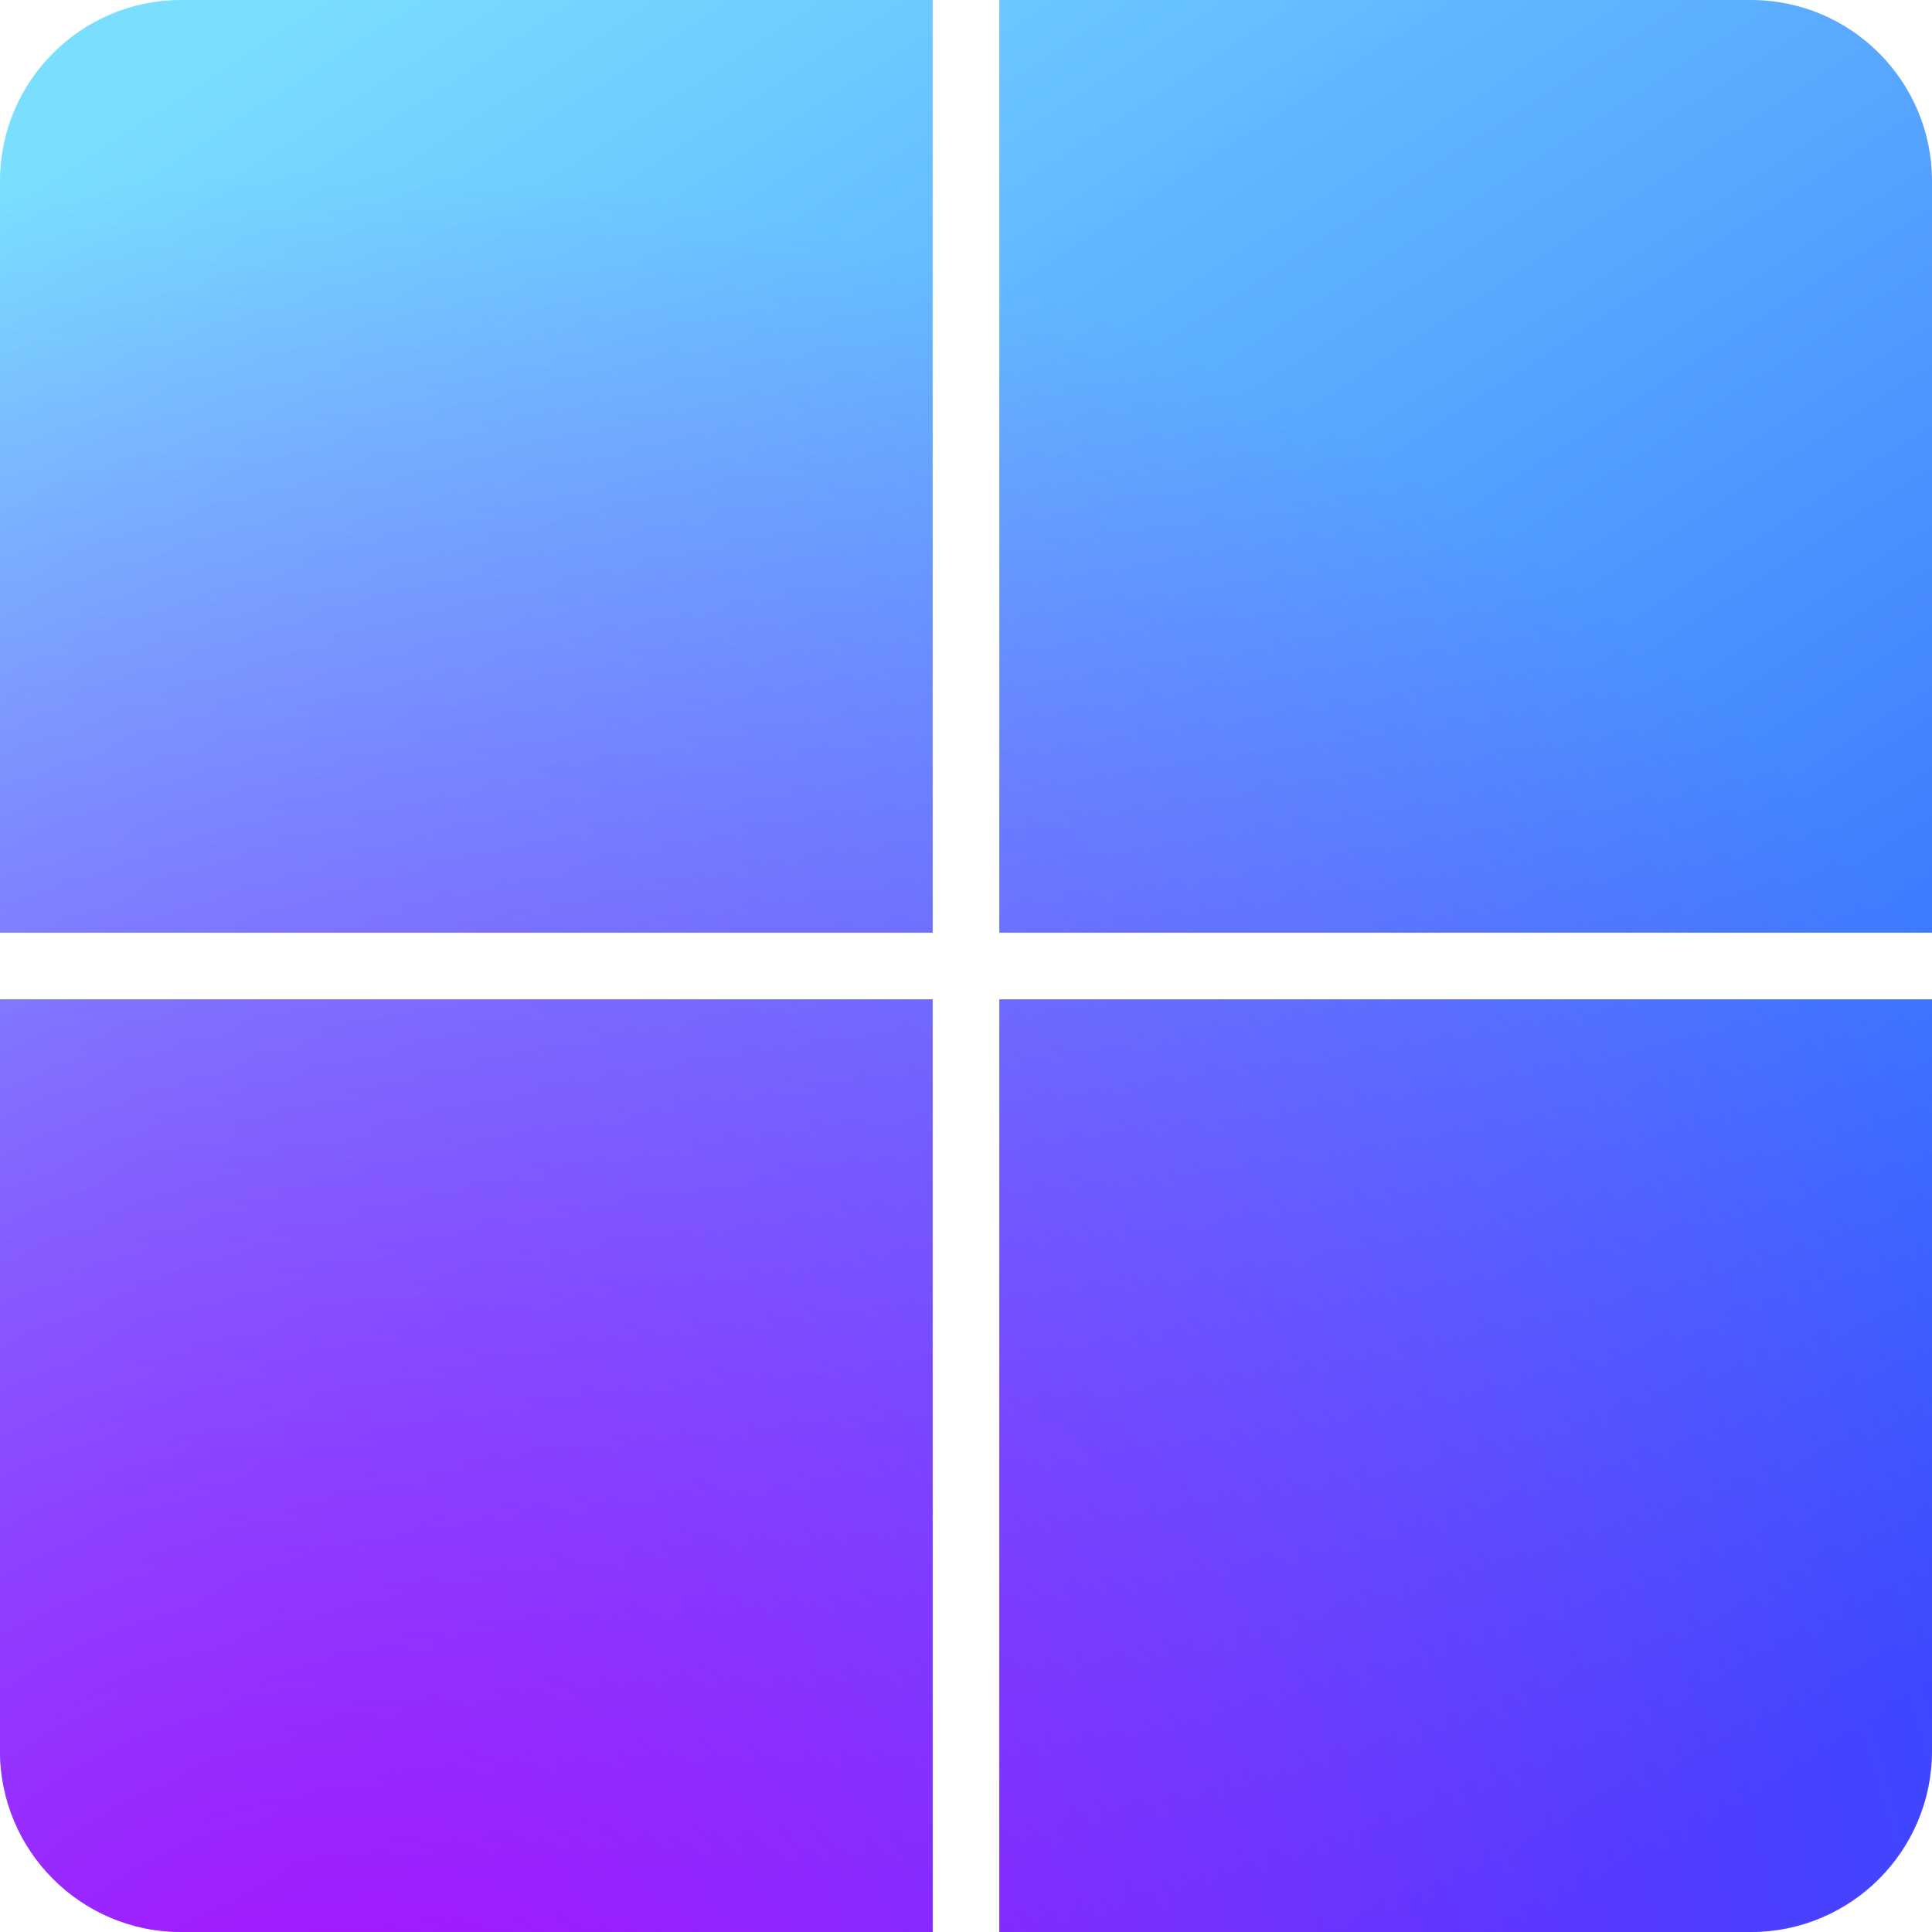
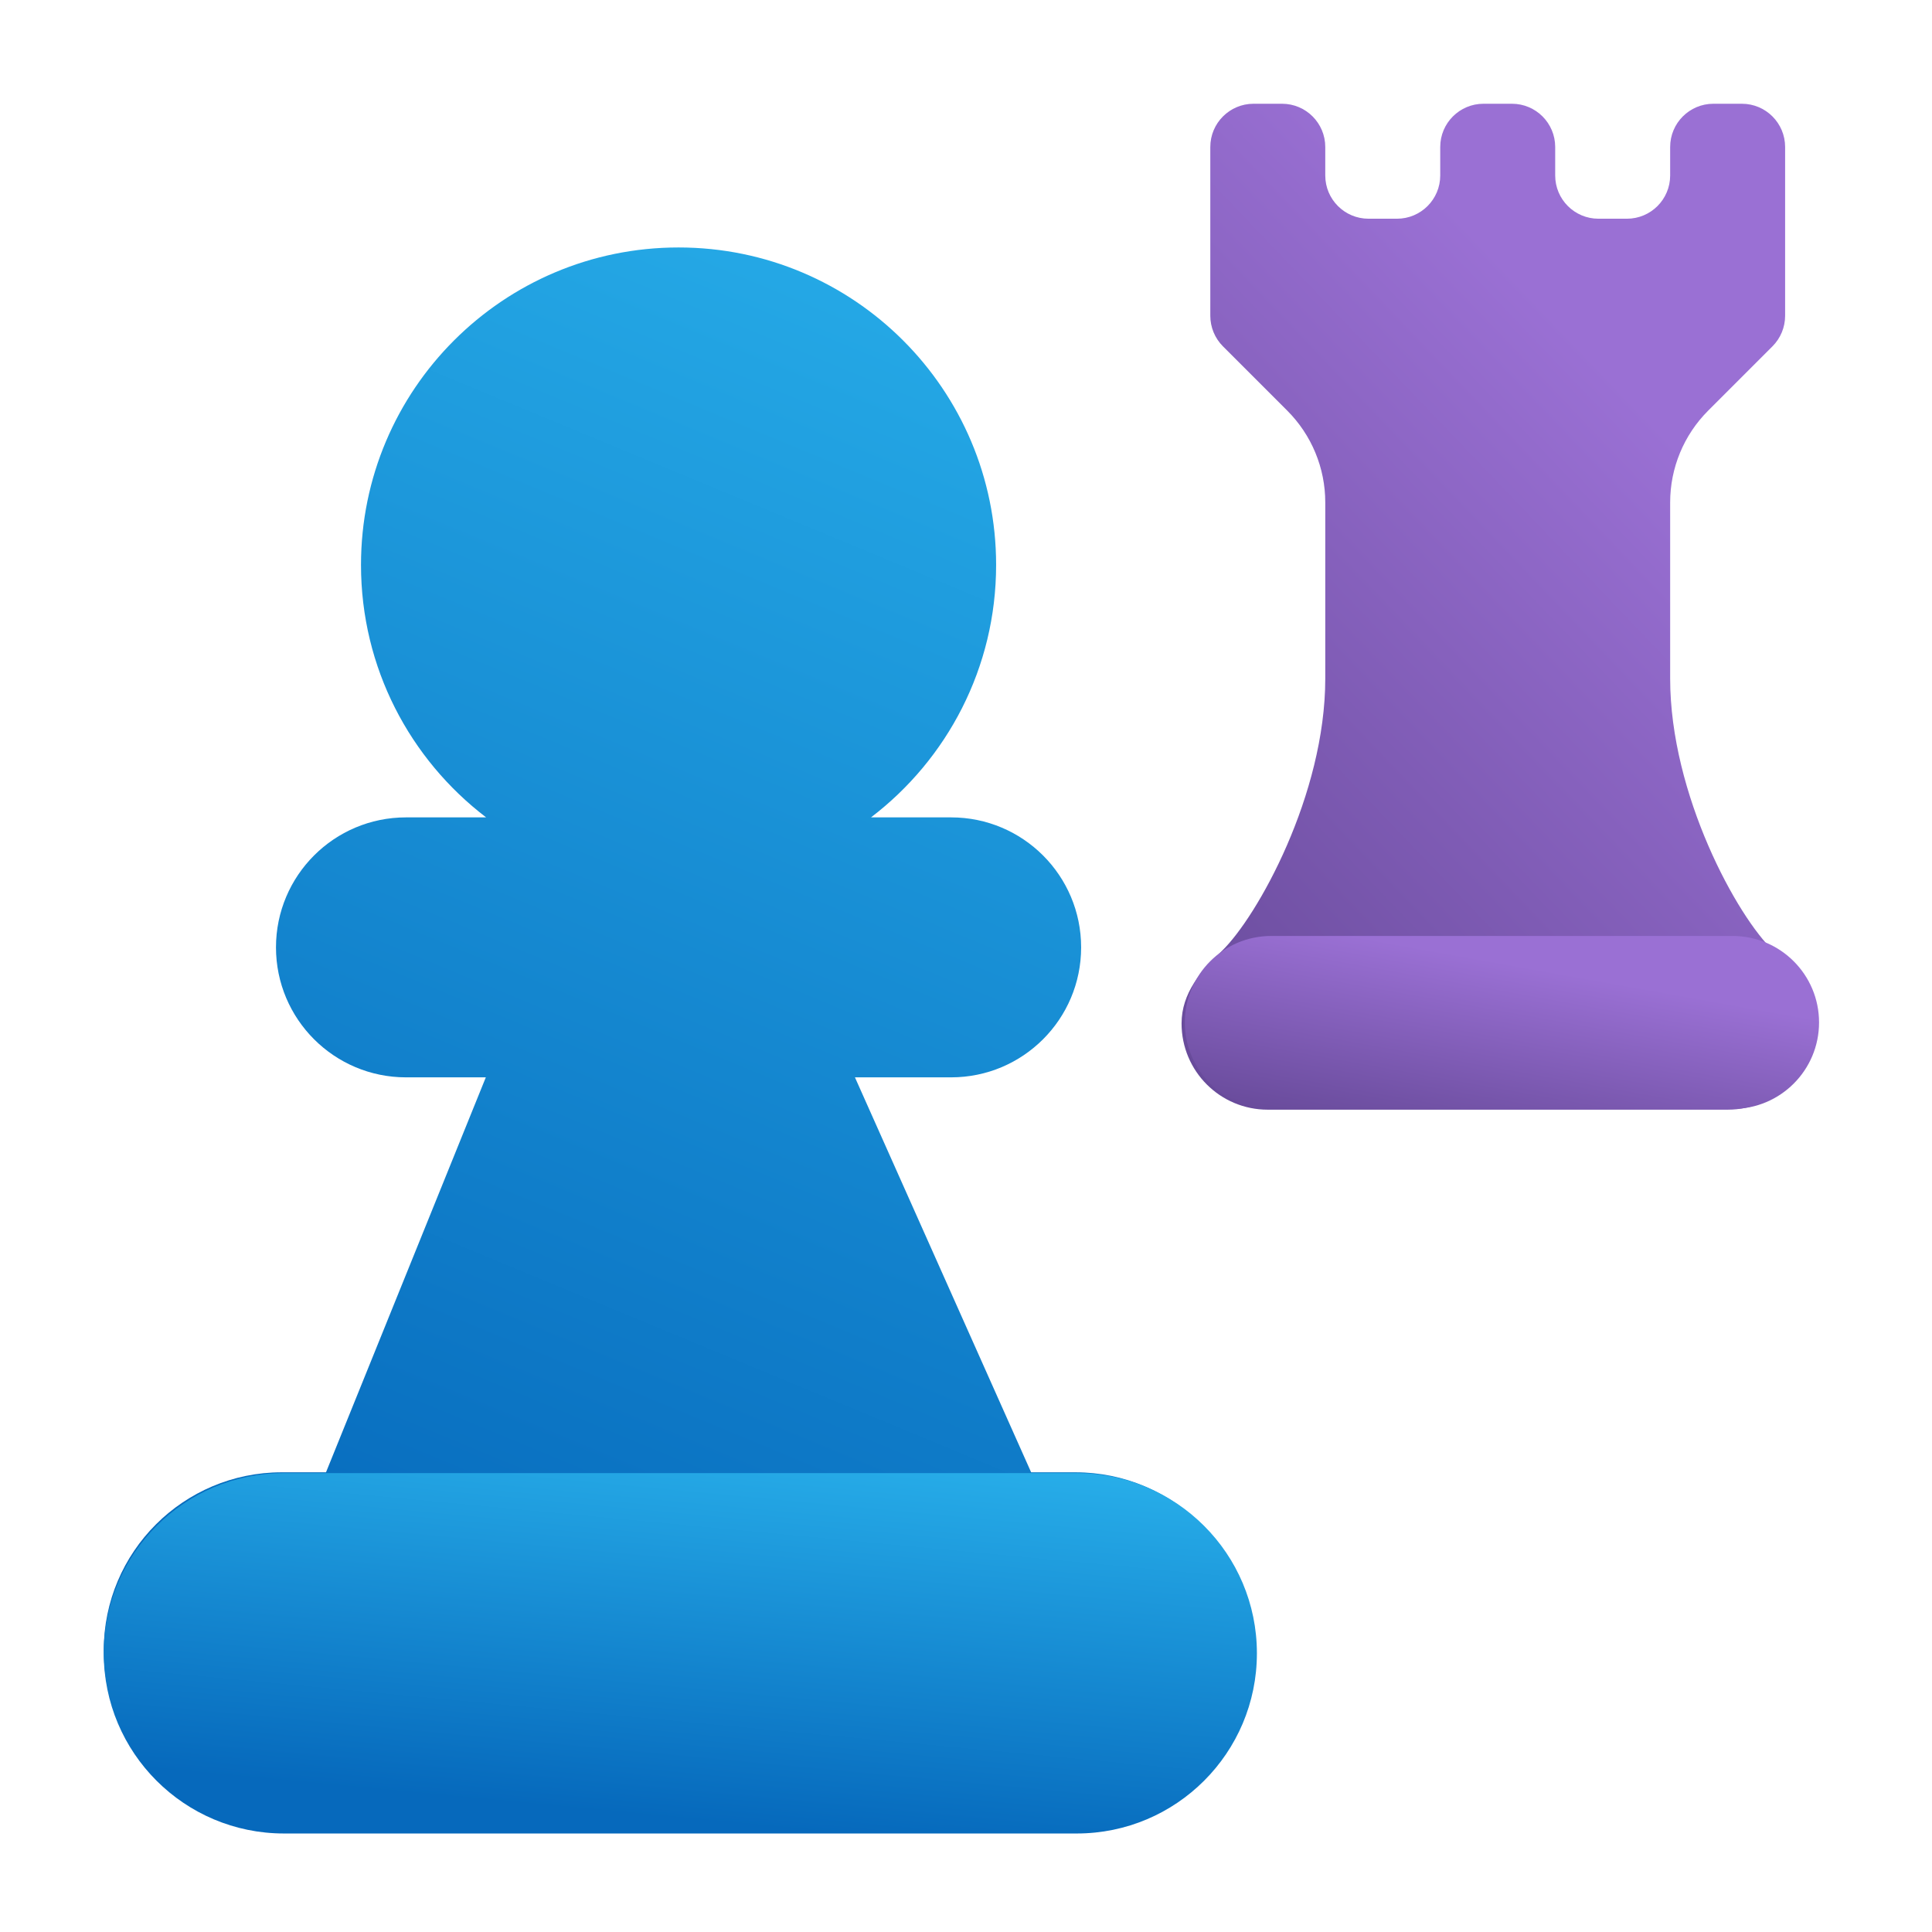
- <svg xmlns="http://www.w3.org/2000/svg" width="16" height="16" viewBox="0 0 16 16" fill="none">
-   <path fill-rule="evenodd" clip-rule="evenodd" d="M1.5 0C0.672 0 0 0.672 0 1.5V7.724H7.724V0H1.5ZM14.5 0H8.276V7.724H16V1.5C16 0.672 15.329 0 14.5 0ZM8.276 8.276H16V14.5C16 15.328 15.329 16 14.5 16H8.276V8.276ZM7.724 8.276H0V14.5C0 15.328 0.672 16 1.5 16H7.724V8.276Z" fill="url(#paint0_linear_125_34384)" />
-   <path fill-rule="evenodd" clip-rule="evenodd" d="M1.5 0C0.672 0 0 0.672 0 1.5V7.724H7.724V0H1.5ZM14.5 0H8.276V7.724H16V1.5C16 0.672 15.329 0 14.5 0ZM8.276 8.276H16V14.5C16 15.328 15.329 16 14.5 16H8.276V8.276ZM7.724 8.276H0V14.5C0 15.328 0.672 16 1.5 16H7.724V8.276Z" fill="url(#paint1_radial_125_34384)" fill-opacity="0.9" />
+ <svg xmlns="http://www.w3.org/2000/svg" width="24" height="24" viewBox="0 0 1080 1080" fill="none">
+   <path d="M601.145 823.021H576.405L477.918 602.244H531.676C571.82 602.244 604.36 569.715 604.36 529.584C604.36 489.452 571.82 456.923 531.676 456.923H486.892C529.384 424.505 556.836 373.363 556.836 315.793C556.836 217.785 477.359 138.333 379.319 138.333C281.28 138.333 201.803 217.785 201.803 315.793C201.803 373.363 229.255 424.505 271.747 456.923H226.962C186.818 456.923 154.278 489.452 154.278 529.584C154.278 569.715 186.818 602.244 226.962 602.244H271.579L182.234 823.021H157.521C102.561 823.021 58 867.568 58 922.511C58 977.454 102.561 1022 157.521 1022H601.145C656.106 1022 700.667 977.454 700.667 922.511C700.667 867.568 656.106 823.021 601.145 823.021Z" fill="url(#paint0_linear_368_15249)" />
+   <path d="M991.467 531.632C971.223 512.674 933.628 444.232 933.628 379.324V280.833C933.628 261.6 941.268 243.154 954.868 229.554L990.813 193.61C995.346 189.077 997.893 182.928 997.893 176.517V82.173C997.893 68.823 987.07 58 973.72 58H957.801C944.451 58 933.628 68.823 933.628 82.173V98.092C933.628 111.442 922.805 122.265 909.455 122.265H893.536C880.185 122.265 869.363 111.442 869.363 98.092V82.173C869.363 68.823 858.54 58 845.19 58H829.271C815.92 58 805.098 68.823 805.098 82.173V98.092C805.098 111.442 794.275 122.265 780.924 122.265H765.006C751.655 122.265 740.832 111.442 740.832 98.092V82.173C740.832 68.823 730.01 58 716.659 58H700.74C687.39 58 676.567 68.823 676.567 82.173V176.517C676.567 182.928 679.114 189.077 683.647 193.61L719.592 229.554C733.192 243.154 740.832 261.6 740.832 280.833V379.324C740.832 444.232 702.916 512.352 682.994 531.632C671.426 542.557 660.501 555.089 660.501 572.119C660.501 598.789 682.03 620.318 708.7 620.318H965.76C992.43 620.318 1013.96 598.789 1013.96 572.119C1013.96 555.089 1003.03 542.557 991.467 531.632Z" fill="url(#paint1_linear_368_15249)" />
+   <path d="M662.331 571.55C662.331 544.849 683.976 523.205 710.676 523.205H968.516C995.216 523.205 1016.86 544.849 1016.86 571.55V571.55C1016.86 598.25 995.216 619.895 968.516 619.895H710.676C683.976 619.895 662.331 598.25 662.331 571.55V571.55Z" fill="url(#paint2_linear_368_15249)" />
+   <path d="M58 924.204C58 868.577 103.094 823.483 158.721 823.483H601.894C657.521 823.483 702.616 868.577 702.616 924.204V924.204C702.616 979.831 657.521 1024.93 601.894 1024.93H158.721C103.094 1024.93 58 979.831 58 924.204V924.204Z" fill="url(#paint3_linear_368_15249)" />
  <defs>
-     <linearGradient id="paint0_linear_125_34384" x1="2.424" y1="4.29979e-07" x2="12.849" y2="16" gradientUnits="userSpaceOnUse">
-       <stop stop-color="#7ADEFF" />
-       <stop offset="1" stop-color="#2555FF" />
+     <linearGradient id="paint0_linear_368_15249" x1="218.667" y1="921.58" x2="560.081" y2="98.166" gradientUnits="userSpaceOnUse">
+       <stop stop-color="#0669BC" />
+       <stop offset="1" stop-color="#28AFEA" />
    </linearGradient>
-     <radialGradient id="paint1_radial_125_34384" cx="0" cy="0" r="1" gradientUnits="userSpaceOnUse" gradientTransform="translate(3 18.3334) rotate(132.58) scale(16.7498)">
-       <stop stop-color="#BD00FF" />
-       <stop offset="1" stop-color="#BD00FF" stop-opacity="0" />
-     </radialGradient>
+     <linearGradient id="paint1_linear_368_15249" x1="1086.54" y1="-12.29" x2="499.164" y2="548.721" gradientUnits="userSpaceOnUse">
+       <stop offset="0.354" stop-color="#9A70D4" />
+       <stop offset="1" stop-color="#5E438F" />
+     </linearGradient>
+     <linearGradient id="paint2_linear_368_15249" x1="1089.67" y1="511.118" x2="1054.5" y2="707.02" gradientUnits="userSpaceOnUse">
+       <stop offset="0.354" stop-color="#9A70D4" />
+       <stop offset="1" stop-color="#5E438F" />
+     </linearGradient>
+     <linearGradient id="paint3_linear_368_15249" x1="219.154" y1="1002.03" x2="239.701" y2="783.992" gradientUnits="userSpaceOnUse">
+       <stop stop-color="#0669BC" />
+       <stop offset="1" stop-color="#28AFEA" />
+     </linearGradient>
  </defs>
</svg>
